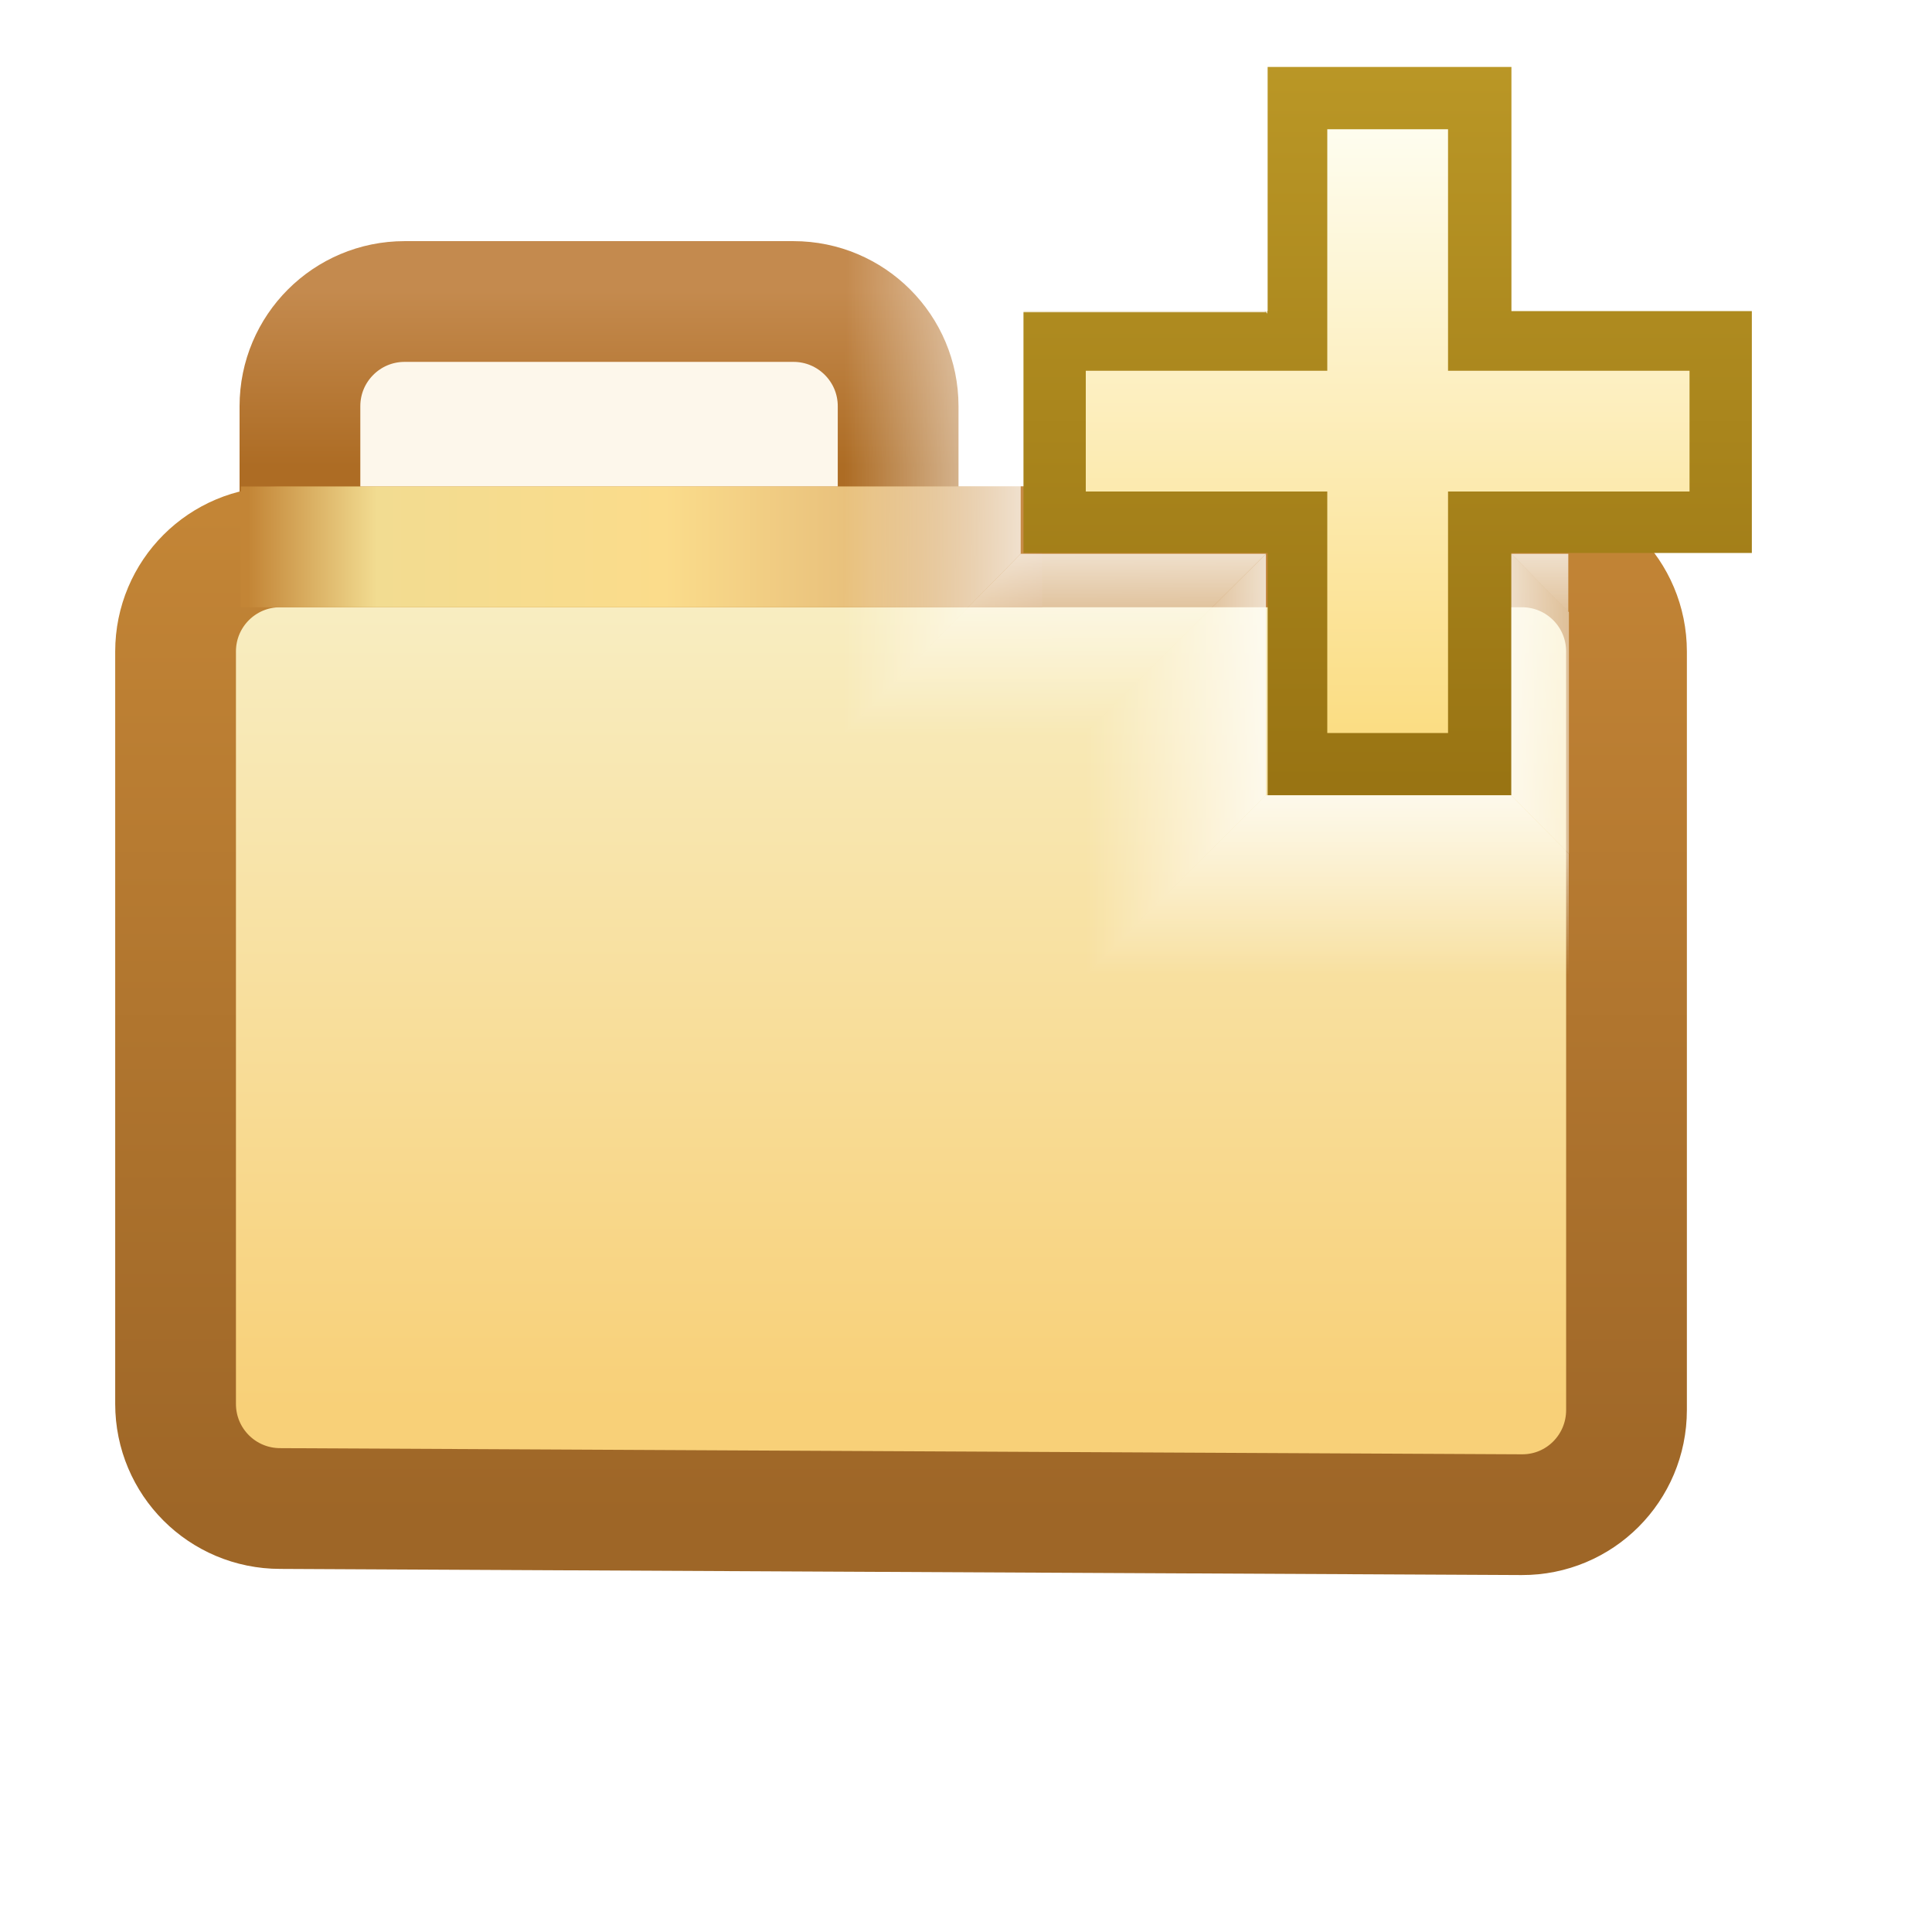
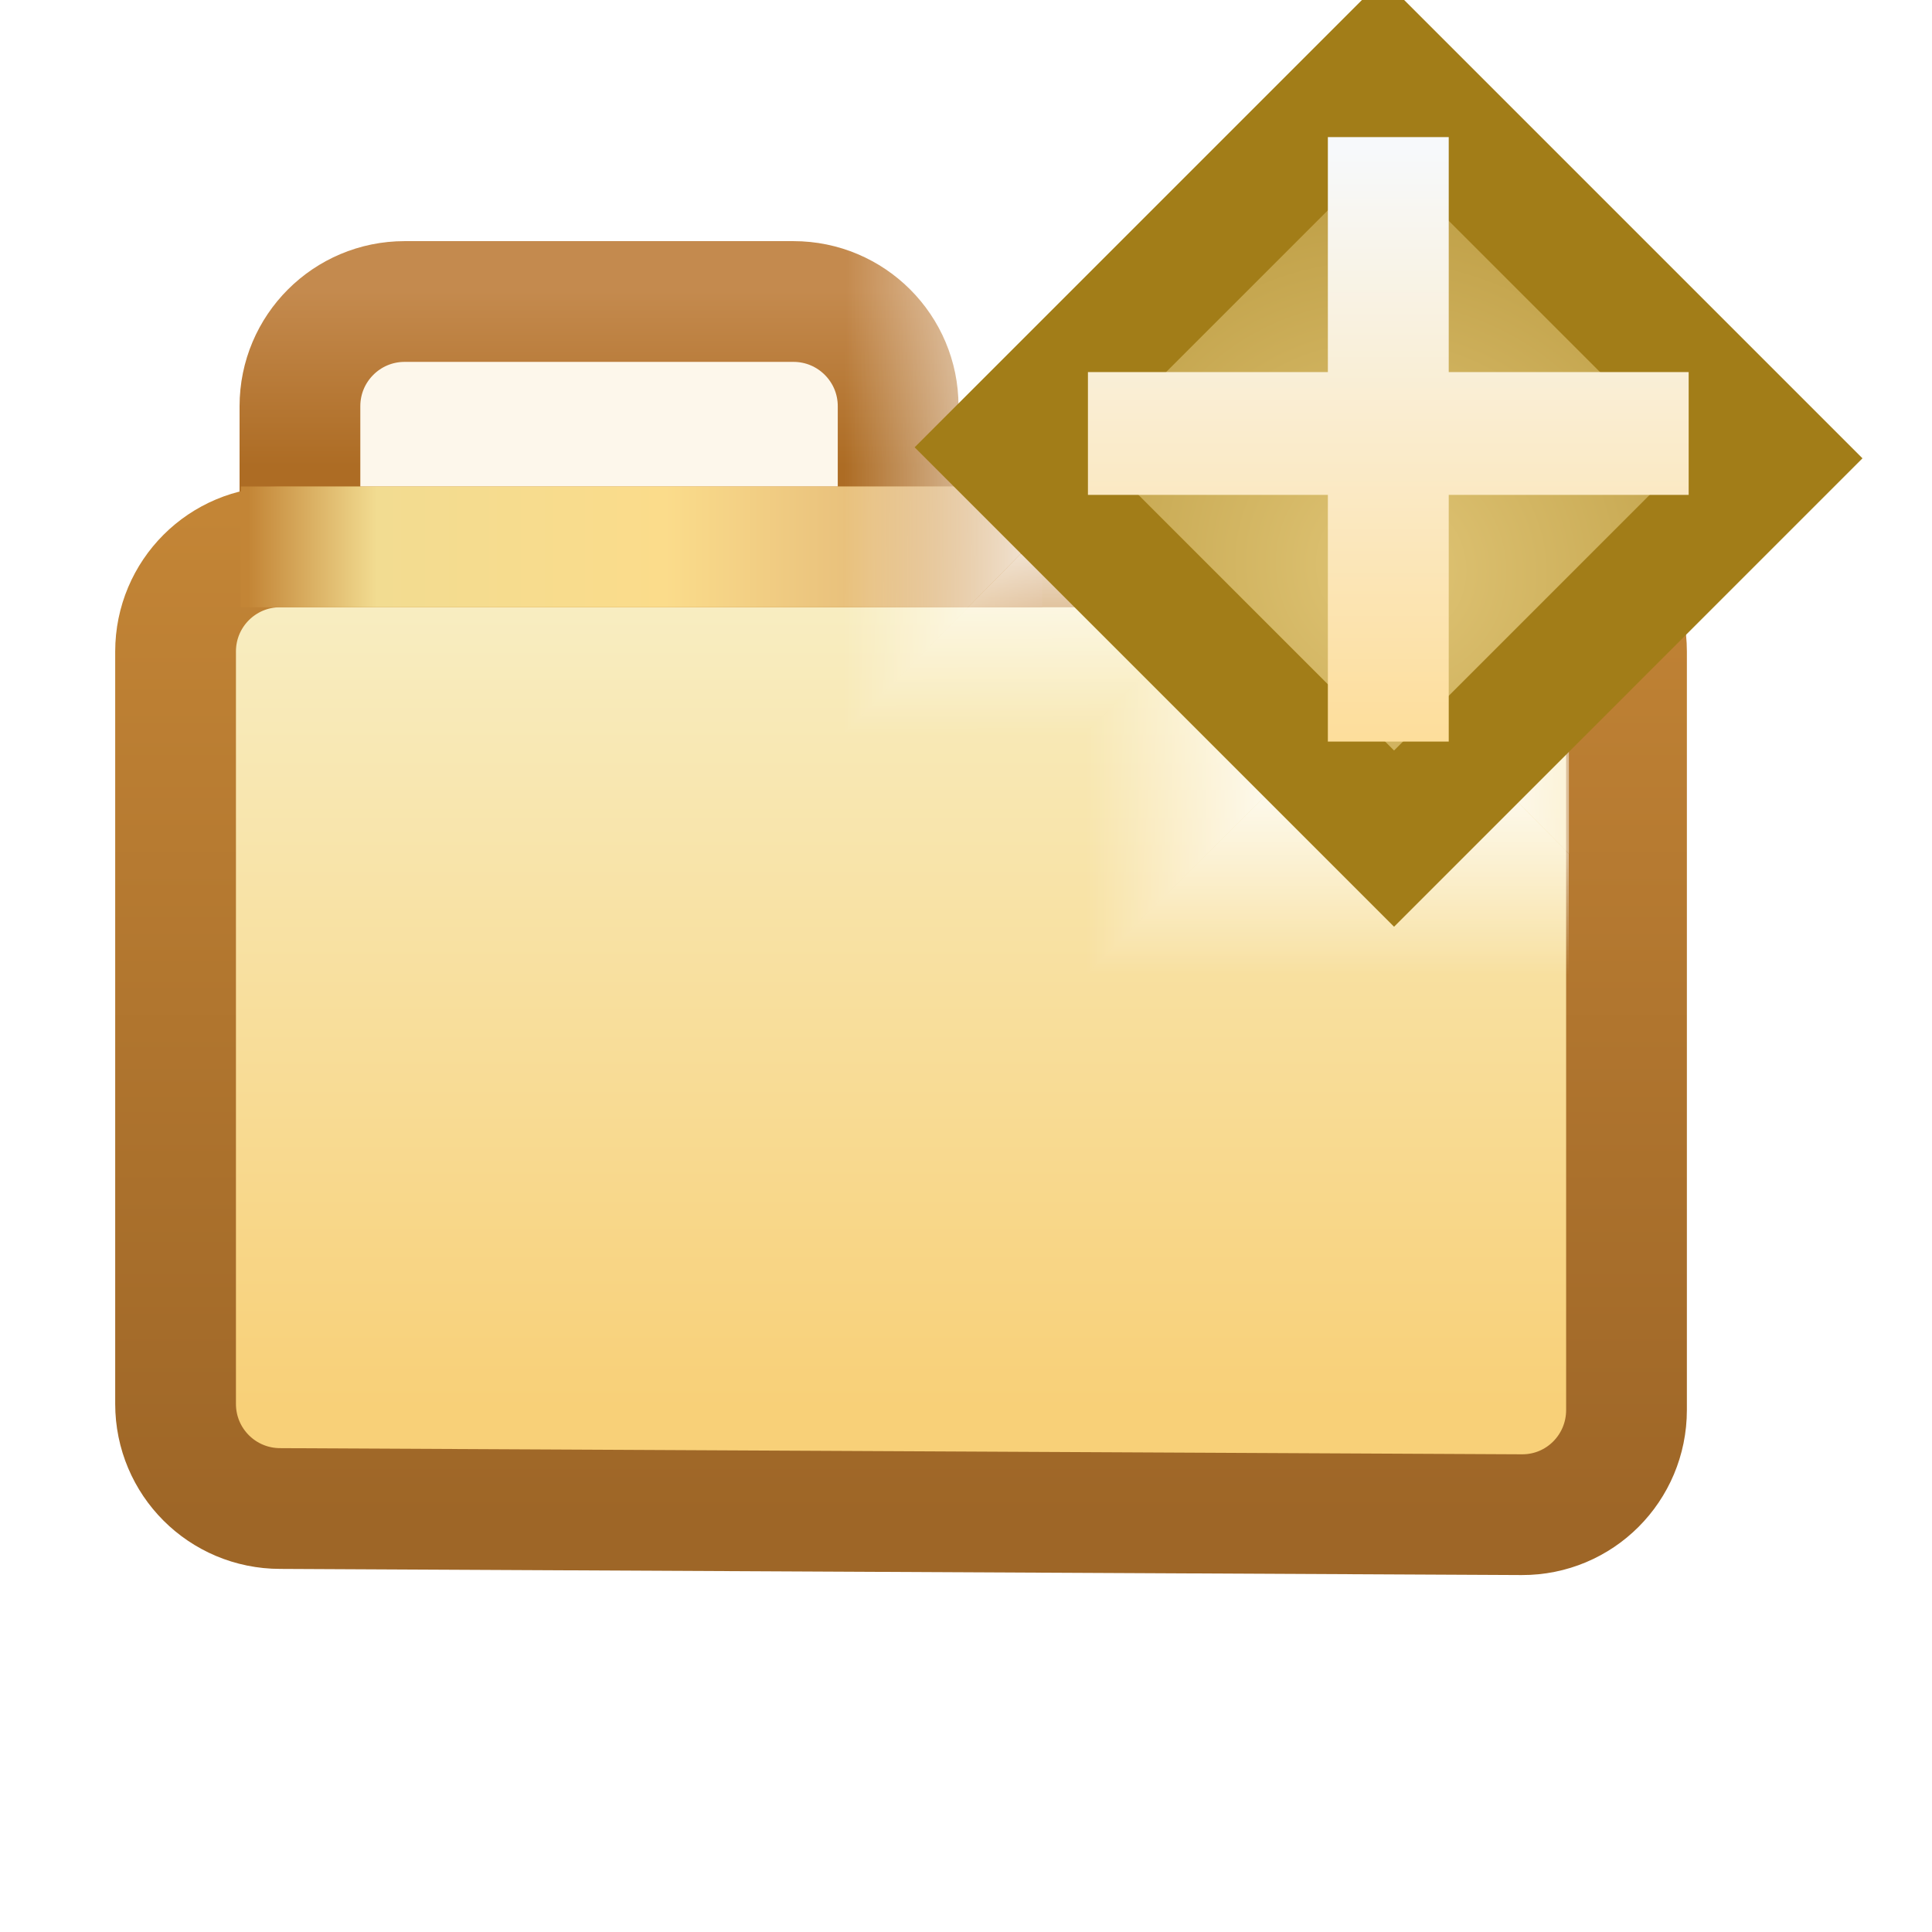
<svg xmlns="http://www.w3.org/2000/svg" xmlns:xlink="http://www.w3.org/1999/xlink" width="16" height="16" id="svg25490" version="1.1">
  <defs id="defs25492">
    <linearGradient id="linearGradient3967-5">
      <stop id="stop3969-3" offset="0" style="stop-color:#c48a4e;stop-opacity:1;" />
      <stop id="stop3971-6" offset="1" style="stop-color:#ad6c24;stop-opacity:1" />
    </linearGradient>
    <linearGradient id="linearGradient3973-6">
      <stop id="stop3975-0" offset="0" style="stop-color:#f8d078;stop-opacity:1" />
      <stop id="stop3977-3" offset="1" style="stop-color:#f8f0c8;stop-opacity:1" />
    </linearGradient>
    <linearGradient id="linearGradient3949-4">
      <stop style="stop-color:#9e6627;stop-opacity:1" offset="0" id="stop3951-7" />
      <stop style="stop-color:#c38536;stop-opacity:1" offset="1" id="stop3953-6" />
    </linearGradient>
    <linearGradient id="linearGradient3955-1">
      <stop id="stop3957-4" offset="0" style="stop-color:#c38536;stop-opacity:1" />
      <stop style="stop-color:#f2dc91;stop-opacity:1" offset="0.154" id="stop3959-2" />
      <stop style="stop-color:#fbdc8b;stop-opacity:1" offset="0.5" id="stop3961-1" />
      <stop id="stop3963-4" offset="0.75" style="stop-color:#e6bd7a;stop-opacity:1" />
      <stop id="stop3965-5" offset="1" style="stop-color:#ba772f;stop-opacity:1" />
    </linearGradient>
    <linearGradient xlink:href="#linearGradient3955-1" id="linearGradient5310" gradientUnits="userSpaceOnUse" gradientTransform="matrix(0.3302586,0,0,0.3302586,-170.6712,917.629)" x1="523.008" y1="373.229" x2="543.914" y2="373.229" />
    <linearGradient xlink:href="#linearGradient3973-6" id="linearGradient5313" gradientUnits="userSpaceOnUse" gradientTransform="matrix(0.3302586,0,0,0.3302586,-170.6712,917.1604)" x1="538.006" y1="396.223" x2="538.006" y2="374.212" />
    <linearGradient xlink:href="#linearGradient3949-4" id="linearGradient5315" gradientUnits="userSpaceOnUse" gradientTransform="matrix(0.3302586,0,0,0.3302586,-170.6712,917.1604)" x1="548.459" y1="398.988" x2="548.459" y2="373.771" />
    <linearGradient xlink:href="#linearGradient3967-5" id="linearGradient5318" gradientUnits="userSpaceOnUse" gradientTransform="matrix(0.3302586,0,0,0.3302586,-170.9381,917.6377)" x1="531.093" y1="366.789" x2="531.093" y2="371.179" />
    <linearGradient gradientTransform="translate(-15.01562,10.2734)" gradientUnits="userSpaceOnUse" y2="1043.347" x2="14" y1="1041.362" x1="14" id="linearGradient5088-1" xlink:href="#linearGradient5068-6" />
    <linearGradient id="linearGradient5068-6">
      <stop id="stop5070-8" offset="0" style="stop-color:#ffffff;stop-opacity:1;" />
      <stop id="stop5072-3" offset="1" style="stop-color:#ffffff;stop-opacity:0;" />
    </linearGradient>
    <linearGradient gradientTransform="translate(-15.01562,10.2734)" gradientUnits="userSpaceOnUse" y2="1038.347" x2="10.008" y1="1038.362" x1="12" id="linearGradient5074-2" xlink:href="#linearGradient5068-6" />
    <linearGradient gradientTransform="translate(-15.01562,10.2734)" gradientUnits="userSpaceOnUse" y2="1038.347" x2="10.008" y1="1040.362" x1="10" id="linearGradient5076-5" xlink:href="#linearGradient5068-6" />
    <linearGradient gradientTransform="translate(-15.01562,10.2734)" gradientUnits="userSpaceOnUse" y2="1041.347" x2="8.008" y1="1041.362" x1="10" id="linearGradient5078-8" xlink:href="#linearGradient5068-6" />
    <linearGradient gradientTransform="translate(-15.01562,10.2734)" gradientUnits="userSpaceOnUse" y2="1042.362" x2="10.008" y1="1042.362" x1="12" id="linearGradient5082-1" xlink:href="#linearGradient5068-6" />
    <linearGradient gradientTransform="translate(-15.01562,10.2734)" gradientUnits="userSpaceOnUse" y2="1043.347" x2="15.008" y1="1043.362" x1="13" id="linearGradient5086-8" xlink:href="#linearGradient5068-6" />
    <linearGradient gradientTransform="translate(-15.01562,10.2734)" gradientUnits="userSpaceOnUse" y2="1045.347" x2="12" y1="1043.362" x1="12" id="linearGradient5084-3" xlink:href="#linearGradient5068-6" />
    <linearGradient xlink:href="#linearGradient4823-5" id="linearGradient5618-4" gradientUnits="userSpaceOnUse" x1="0.938" y1="4.844" x2="0.938" y2="7.549" gradientTransform="matrix(1.847997,0,0,1.847997,-4.74031,1039.669)" />
    <linearGradient id="linearGradient4823-5">
      <stop style="stop-color:#fefdef;stop-opacity:1" offset="0" id="stop4825-5" />
      <stop style="stop-color:#fbdd83;stop-opacity:1" offset="1" id="stop4827-3" />
    </linearGradient>
    <linearGradient gradientTransform="translate(-15.00781,10.2578)" gradientUnits="userSpaceOnUse" y2="1043.763" x2="12.578" y1="1037.784" x1="12.578" id="linearGradient4869-53" xlink:href="#linearGradient4863-20" />
    <linearGradient id="linearGradient4863-20">
      <stop id="stop4865-6" offset="0" style="stop-color:#ba9726;stop-opacity:1;" />
      <stop id="stop4867-5" offset="1" style="stop-color:#997413;stop-opacity:1" />
    </linearGradient>
    <linearGradient y2="6.984" x2="10.008" y1="5" x1="10" gradientTransform="translate(-15.01562,1046.636)" gradientUnits="userSpaceOnUse" id="linearGradient6323" xlink:href="#linearGradient5068-6" />
+     <radialGradient xlink:href="#linearGradient4528-9-5" id="radialGradient3091-1" gradientUnits="userSpaceOnUse" gradientTransform="matrix(1.850818,-8.813921e-6,8.4531434e-6,1.775059,644.2498,572.6361)" cx="-757.205" cy="-738.838" fx="-757.205" fy="-738.838" r="3.48" />
+     <linearGradient id="linearGradient4528-9-5">
+       <stop style="stop-color:#e0c576;stop-opacity:1;" offset="0" id="stop4530-0-5" />
+       <stop style="stop-color:#9e7916;stop-opacity:1" offset="1" id="stop4532-7-9" />
+     </linearGradient>
+     <linearGradient xlink:href="#linearGradient6281-8-0-1-6-6" id="linearGradient3093-5" gradientUnits="userSpaceOnUse" gradientTransform="matrix(2.319989,0,0,2.319989,10.19969,1043.185)" x1="0.938" y1="4.844" x2="0.938" y2="7.549" />
+     <linearGradient id="linearGradient6281-8-0-1-6-6">
+       <stop id="stop6283-0-2-2-1-2" offset="0" style="stop-color:#f7f9fb;stop-opacity:1" />
+       <stop id="stop6285-5-0-9-7-6" offset="1" style="stop-color:#ffd680;stop-opacity:1" />
+     </linearGradient>
+     <radialGradient xlink:href="#linearGradient4528-9-5-7" id="radialGradient3091-1-9" gradientUnits="userSpaceOnUse" gradientTransform="matrix(1.850818,-8.813921e-6,8.4531434e-6,1.775059,644.2498,572.6361)" cx="-757.205" cy="-738.838" fx="-757.205" fy="-738.838" r="3.48" />
+     <linearGradient id="linearGradient4528-9-5-7">
+       <stop style="stop-color:#e0c576;stop-opacity:1;" offset="0" id="stop4530-0-5-0" />
+       <stop style="stop-color:#9e7916;stop-opacity:1" offset="1" id="stop4532-7-9-3" />
+     </linearGradient>
+     <linearGradient xlink:href="#linearGradient6281-8-0-1-6-6-4" id="linearGradient3093-5-2" gradientUnits="userSpaceOnUse" gradientTransform="matrix(2.319989,0,0,2.319989,10.19969,1043.185)" x1="0.938" y1="4.844" x2="0.938" y2="7.549" />
+     <linearGradient id="linearGradient6281-8-0-1-6-6-4">
+       <stop id="stop6283-0-2-2-1-2-0" offset="0" style="stop-color:#f7f9fb;stop-opacity:1" />
+       <stop id="stop6285-5-0-9-7-6-9" offset="1" style="stop-color:#ffd680;stop-opacity:1" />
+     </linearGradient>
  </defs>
  <g id="layer1" transform="translate(0,-1036.362)">
    <rect style="font-size:11.052px;font-style:normal;font-variant:normal;font-weight:normal;font-stretch:normal;text-align:start;line-height:125%;letter-spacing:0px;word-spacing:0px;writing-mode:lr-tb;text-anchor:start;fill:#fdf7eb;fill-opacity:1;stroke:url(#linearGradient5318);stroke-width:1;stroke-linecap:round;stroke-linejoin:round;stroke-miterlimit:4;stroke-opacity:1;stroke-dasharray:none;stroke-dashoffset:0;display:inline;font-family:AustralianFlyingCorpsStencil;-inkscape-font-specification:AustralianFlyingCorpsStencil" id="rect13693-3" width="4.954" height="5.491" x="2.484" y="1038.859" rx="0.867" ry="0.867" />
    <path style="font-size:11.052px;font-style:normal;font-variant:normal;font-weight:normal;font-stretch:normal;text-align:start;line-height:125%;letter-spacing:0px;word-spacing:0px;writing-mode:lr-tb;text-anchor:start;fill:url(#linearGradient5313);fill-opacity:1;stroke:url(#linearGradient5315);stroke-width:1;stroke-linecap:round;stroke-linejoin:round;stroke-miterlimit:4;stroke-opacity:1;stroke-dasharray:none;stroke-dashoffset:0;font-family:AustralianFlyingCorpsStencil;-inkscape-font-specification:AustralianFlyingCorpsStencil" d="m 2.321,1040.891 10.282,0 c 0.48,0 0.867,0.387 0.867,0.867 l 0,6.281 c 0,0.48 -0.387,0.869 -0.867,0.867 l -10.282,-0.051 c -0.48,0 -0.867,-0.387 -0.867,-0.867 l 0,-6.23 c 0,-0.48 0.387,-0.867 0.867,-0.867 z" id="rect13693" />
    <path style="font-size:11.052px;font-style:normal;font-variant:normal;font-weight:normal;font-stretch:normal;text-align:start;line-height:125%;letter-spacing:0px;word-spacing:0px;writing-mode:lr-tb;text-anchor:start;fill:none;stroke:url(#linearGradient5310);stroke-width:1;stroke-linecap:butt;stroke-linejoin:miter;stroke-miterlimit:4;stroke-opacity:1;stroke-dasharray:none;font-family:AustralianFlyingCorpsStencil;-inkscape-font-specification:AustralianFlyingCorpsStencil" d="m 1.995,1040.891 6.636,0" id="path13797" />
    <g id="g6432" transform="translate(14,-11.1875)">
      <path style="fill:url(#linearGradient6323);fill-opacity:1;stroke:none;display:inline" d="m -7.008,1053.62 2,0 1.492,-1.484 -2.031,0 z" id="path5581-1-1" />
-       <path style="fill:url(#linearGradient4869-53);fill-opacity:1;stroke:none;display:inline" d="m -3.502,1048.104 2.019,0 0,2.022 1.991,0 0,2.003 -1.991,0 0,2.006 -2.019,0 0,-2.006 -2.022,0 0,-2.003 2.022,0 z" id="path5581-1" />
-       <path style="fill:url(#linearGradient5618-4);fill-opacity:1;stroke:none;display:inline" d="m -3.008,1048.62 1,0 0,2 2,0 0,1 -2,0 0,2 -1,0 0,-2 -2,0 0,-1 2,0 z" id="path5581" />
      <path style="fill:url(#linearGradient5084-3);fill-opacity:1;stroke:none;display:inline" d="m -5.008,1055.62 4,0 0,-1 -0.477,-0.484 -2.031,0 z" id="path5581-1-1-8" />
      <path style="fill:url(#linearGradient5086-8);fill-opacity:1;stroke:none;display:inline" d="m -1.484,1052.136 0,2 0.477,0.484 0,-2 z" id="path5581-1-1-7" />
      <path style="fill:url(#linearGradient5082-1);fill-opacity:1;stroke:none;display:inline" d="m -5.008,1053.62 0,2 1.492,-1.484 0,-2 z" id="path5581-1-1-6" />
      <path style="fill:url(#linearGradient5078-8);fill-opacity:1;stroke:none;display:inline" d="m -7.008,1048.62 0,5 1.461,-1.484 0,-2 z" id="path5581-1-1-1" />
      <path style="fill:url(#linearGradient5076-5);fill-opacity:1;stroke:none;display:inline" d="m -5.008,1048.62 -2,0 1.461,1.516 2.031,0 z" id="path5581-1-1-89" />
      <path style="fill:url(#linearGradient5074-2);fill-opacity:1;stroke:none;display:inline" d="m -5.008,1048.62 0,0 1.504,1.527 0,-1.516 z" id="path5581-1-1-2" />
      <path style="fill:url(#linearGradient5088-1);fill-opacity:1;stroke:none;display:inline" d="m -1.012,1052.136 -0.473,0 0.477,0.484 -0.004,0 z" id="path5581-1-1-79" />
+       <g style="display:inline" id="g4514" transform="translate(-5.536708,-5.624035)">
+         <g id="g4522" transform="translate(-9.9375,0)">
+           <rect style="fill:url(#radialGradient3091-1-9);fill-opacity:1;stroke:#a27d18;stroke-width:1.032;stroke-miterlimit:4;stroke-opacity:1;stroke-dasharray:none;display:inline" id="rect3910" width="4.583" height="4.454" x="-758.823" y="-740.411" transform="matrix(-0.7071068,-0.7071068,0.7071068,-0.7071068,0,0)" />
+           <path id="path5581-5-5" d="m 12.471,1054.309 1.001,0 0,1.946 1.987,0 0,1.017 -1.987,0 0,2.043 -1.001,0 0,-2.043 -1.987,0 0,-1.017 1.987,0 z" style="fill:url(#linearGradient3093-5-2);fill-opacity:1;stroke:none;display:inline" />
+         </g>
+       </g>
    </g>
  </g>
</svg>
